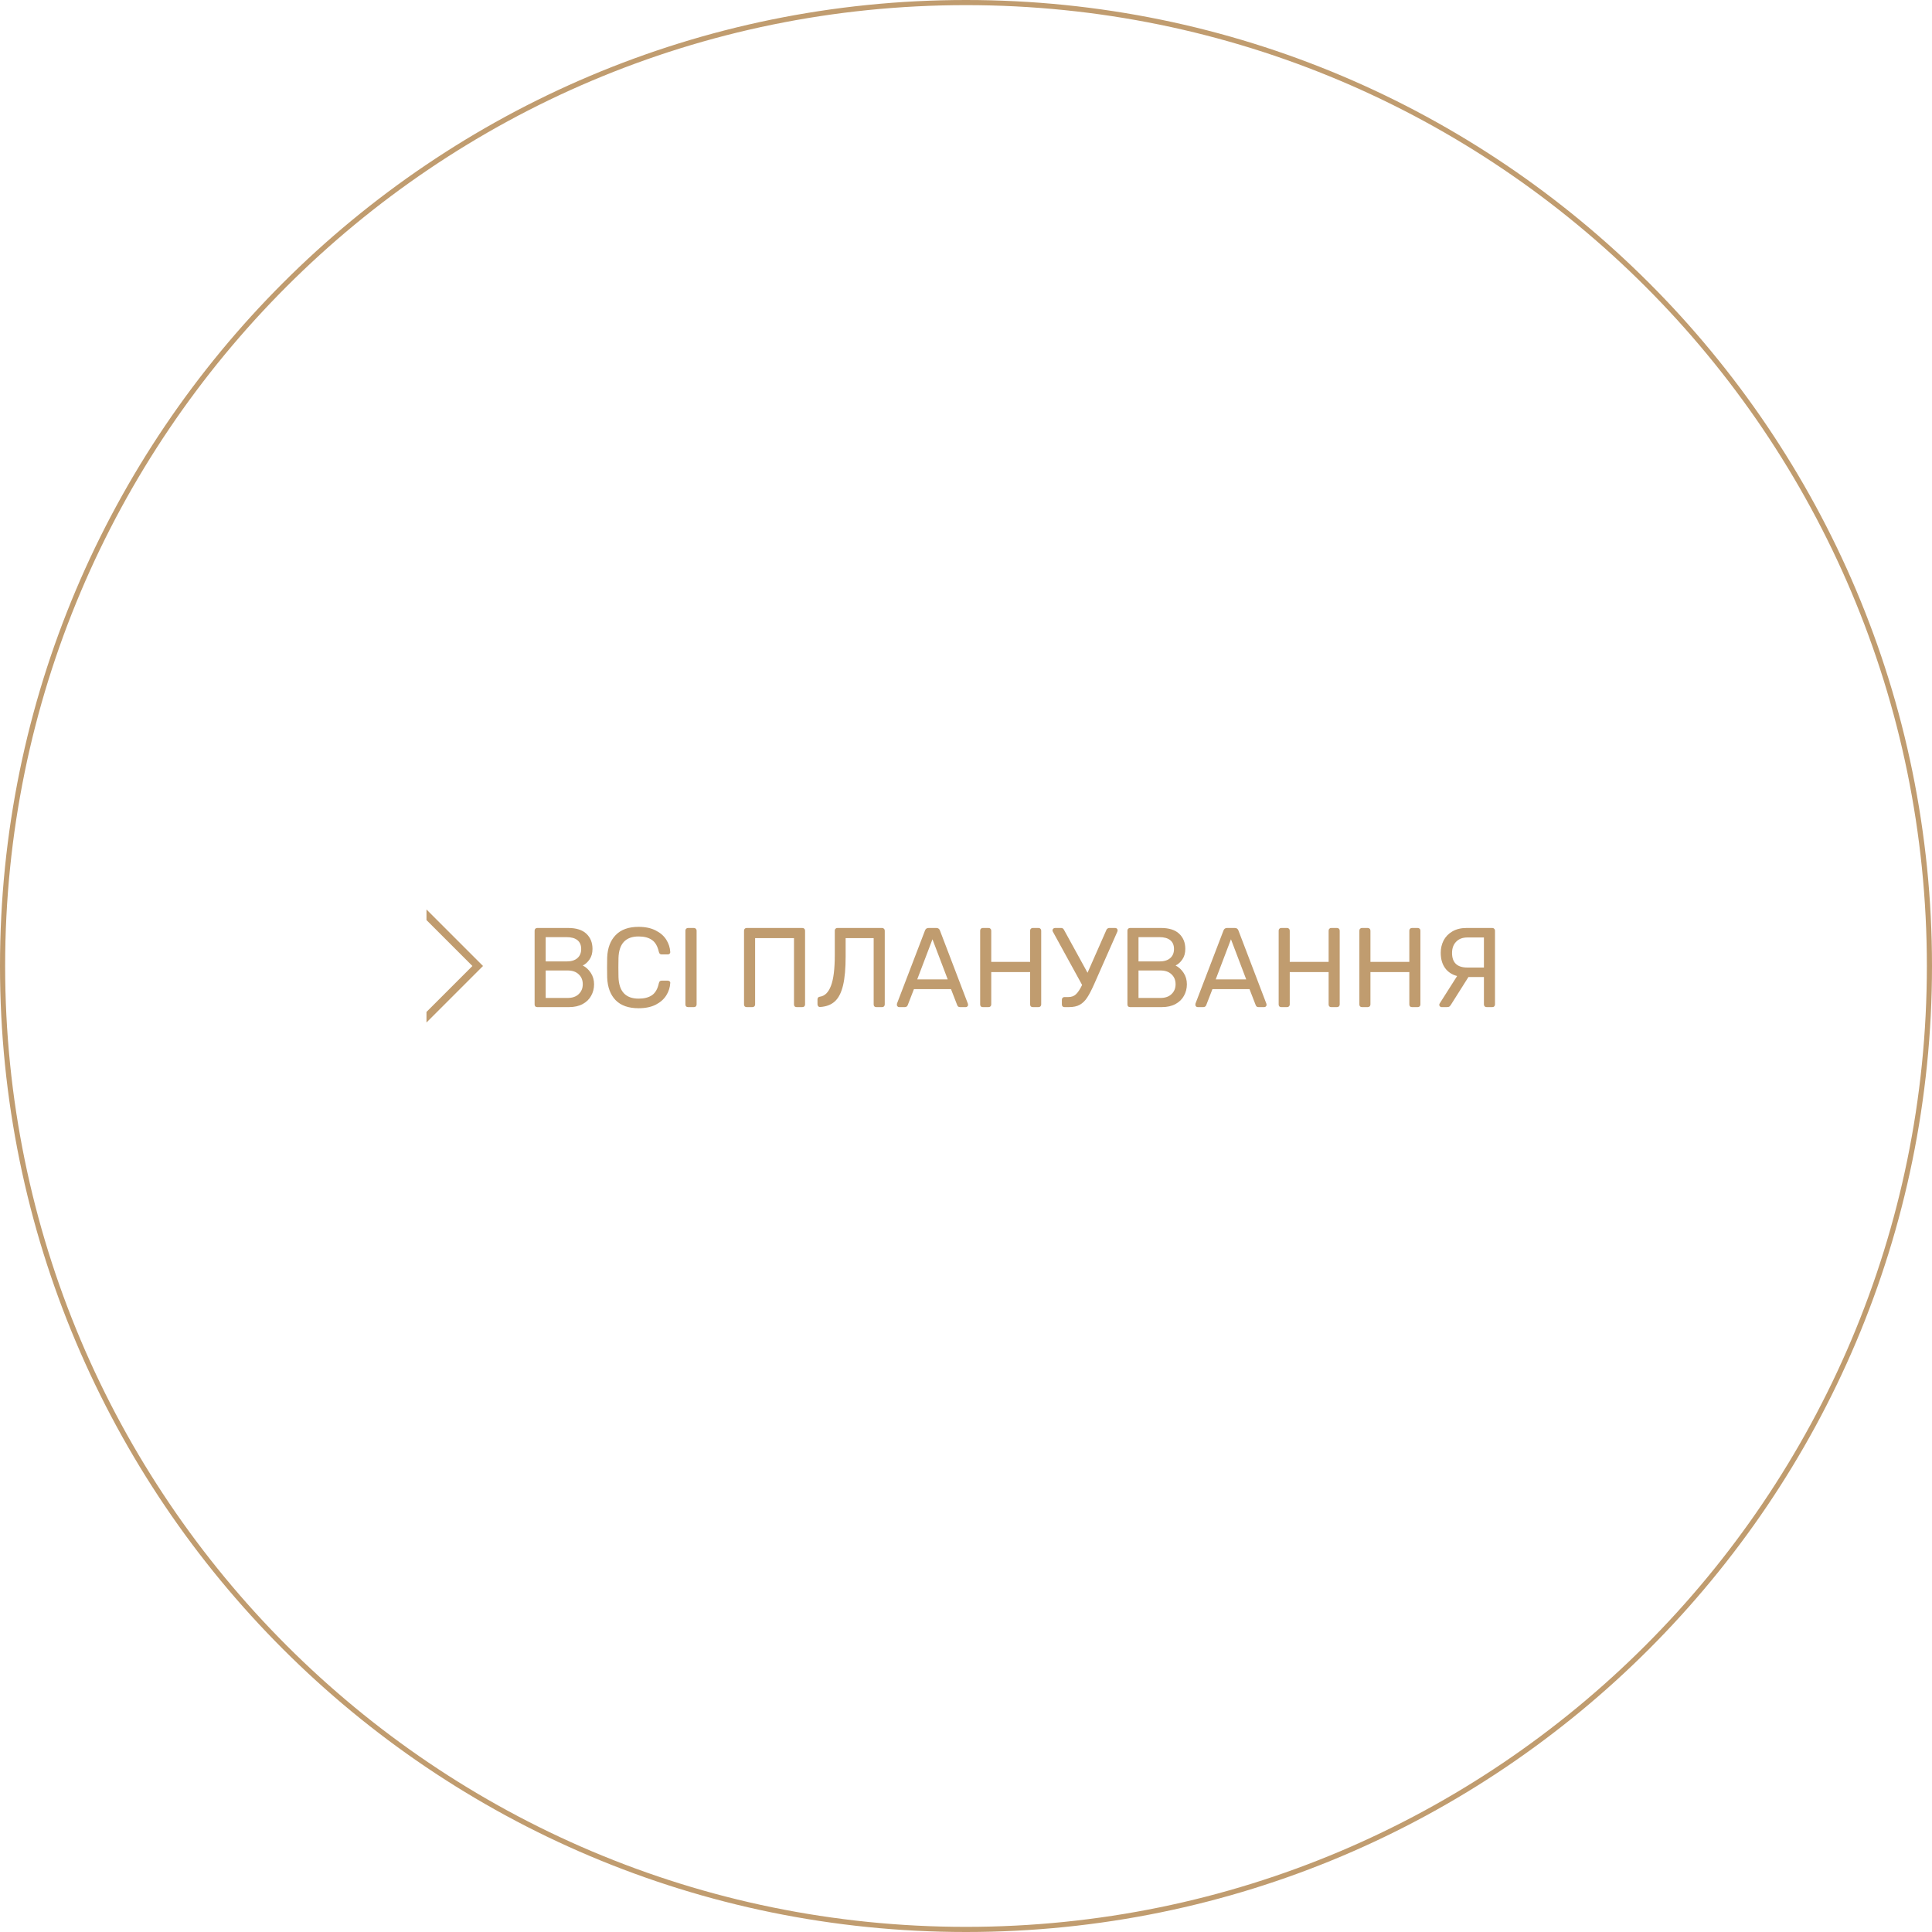
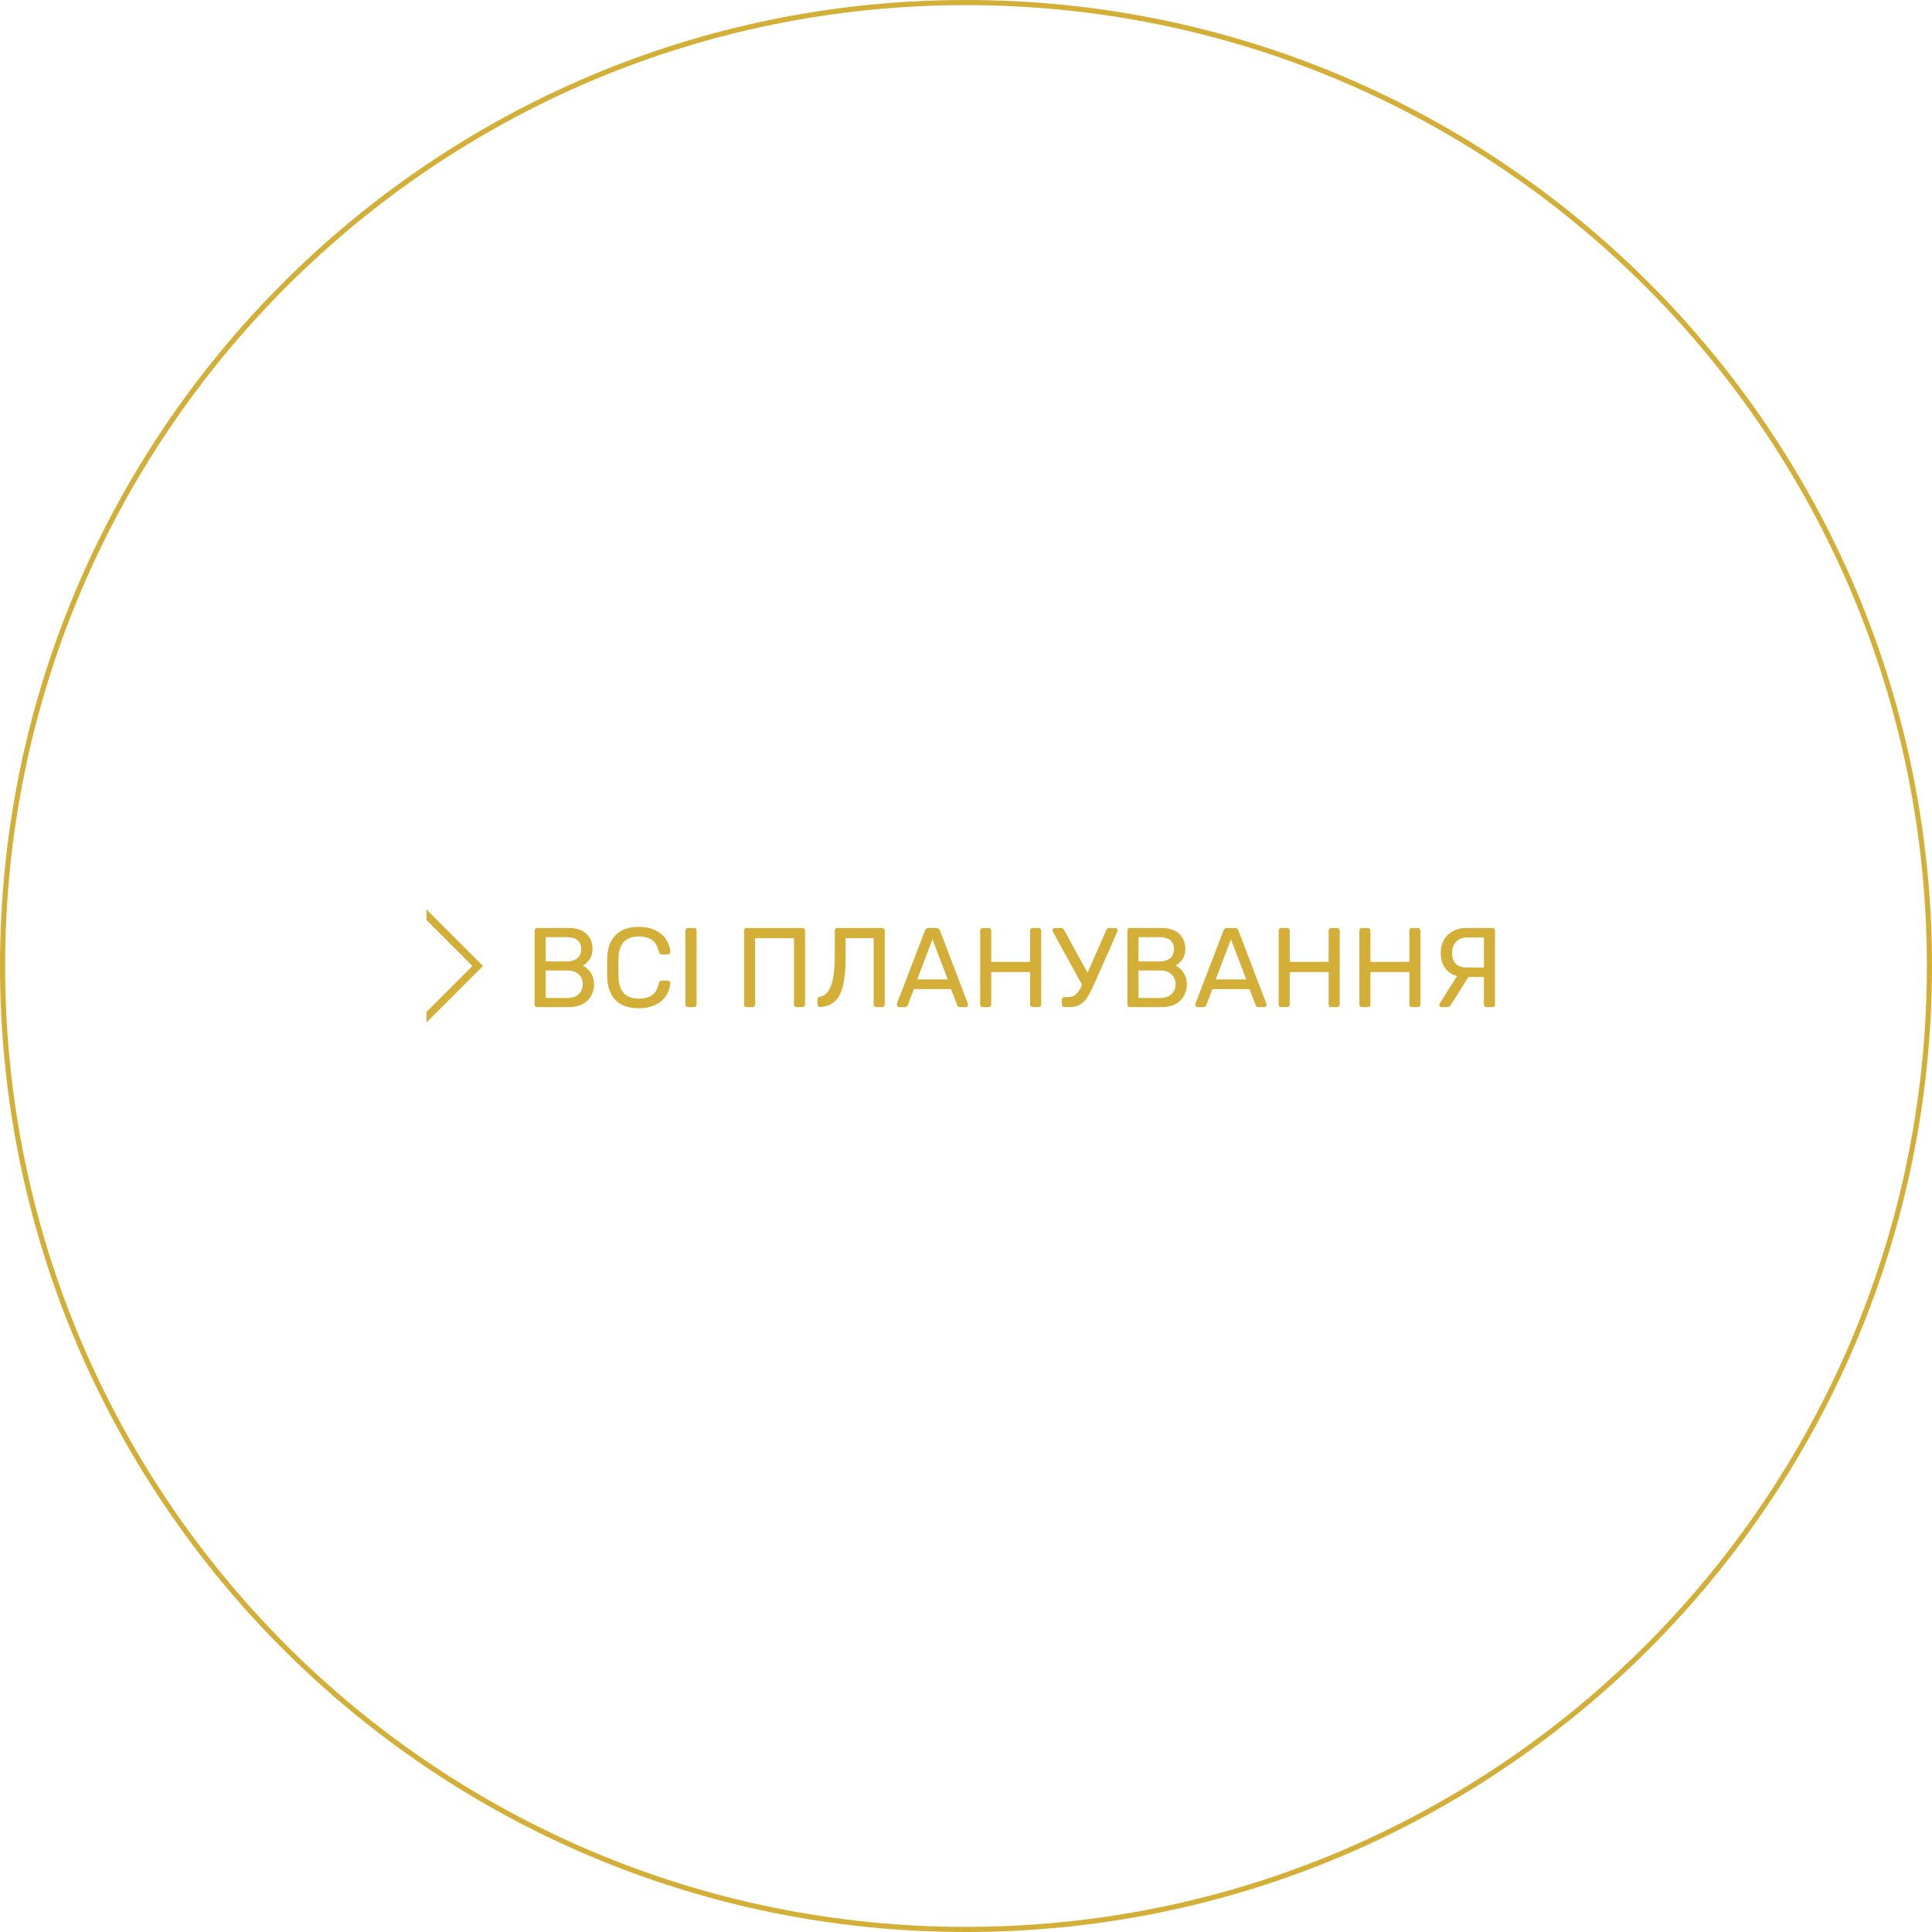
<svg xmlns="http://www.w3.org/2000/svg" width="376" height="376" viewBox="0 0 376 376" fill="none">
-   <path d="M91.938 188L83 179.062V177L94 188L83 199V196.938L91.938 188Z" fill="#C09C6F" />
-   <path d="M104.551 196C104.404 196 104.28 195.956 104.177 195.868C104.089 195.765 104.045 195.641 104.045 195.494V181.128C104.045 180.967 104.089 180.842 104.177 180.754C104.28 180.651 104.404 180.6 104.551 180.6H110.579C112.148 180.6 113.329 180.974 114.121 181.722C114.913 182.47 115.309 183.453 115.309 184.67C115.309 185.491 115.118 186.173 114.737 186.716C114.37 187.259 113.93 187.655 113.417 187.904C114.033 188.212 114.554 188.689 114.979 189.334C115.404 189.979 115.617 190.72 115.617 191.556C115.617 192.377 115.426 193.125 115.045 193.8C114.678 194.475 114.128 195.01 113.395 195.406C112.662 195.802 111.782 196 110.755 196H104.551ZM110.249 187.112C111.173 187.112 111.877 186.899 112.361 186.474C112.86 186.049 113.109 185.455 113.109 184.692C113.109 183.944 112.867 183.372 112.383 182.976C111.899 182.58 111.188 182.382 110.249 182.382H106.201V187.112H110.249ZM110.469 194.218C111.393 194.218 112.112 193.969 112.625 193.47C113.153 192.971 113.417 192.333 113.417 191.556C113.417 190.749 113.153 190.104 112.625 189.62C112.112 189.121 111.393 188.872 110.469 188.872H106.201V194.218H110.469ZM124.284 196.22C122.319 196.22 120.823 195.692 119.796 194.636C118.784 193.58 118.242 192.121 118.168 190.258C118.154 189.862 118.146 189.217 118.146 188.322C118.146 187.413 118.154 186.753 118.168 186.342C118.242 184.494 118.792 183.042 119.818 181.986C120.845 180.915 122.334 180.38 124.284 180.38C125.59 180.38 126.697 180.615 127.606 181.084C128.516 181.539 129.205 182.14 129.674 182.888C130.144 183.636 130.4 184.435 130.444 185.286V185.33C130.444 185.447 130.393 185.55 130.29 185.638C130.202 185.711 130.1 185.748 129.982 185.748H128.772C128.479 185.748 128.296 185.579 128.222 185.242C127.973 184.142 127.526 183.372 126.88 182.932C126.235 182.477 125.37 182.25 124.284 182.25C121.762 182.25 120.456 183.651 120.368 186.452C120.354 186.848 120.346 187.457 120.346 188.278C120.346 189.099 120.354 189.723 120.368 190.148C120.456 192.949 121.762 194.35 124.284 194.35C125.37 194.35 126.235 194.13 126.88 193.69C127.54 193.235 127.988 192.458 128.222 191.358C128.266 191.167 128.332 191.035 128.42 190.962C128.508 190.889 128.626 190.852 128.772 190.852H129.982C130.114 190.852 130.224 190.896 130.312 190.984C130.415 191.057 130.459 191.16 130.444 191.292C130.4 192.157 130.144 192.964 129.674 193.712C129.205 194.46 128.516 195.069 127.606 195.538C126.697 195.993 125.59 196.22 124.284 196.22ZM133.899 196C133.752 196 133.627 195.956 133.525 195.868C133.437 195.765 133.393 195.641 133.393 195.494V181.106C133.393 180.959 133.437 180.842 133.525 180.754C133.627 180.651 133.752 180.6 133.899 180.6H135.065C135.211 180.6 135.329 180.651 135.417 180.754C135.519 180.842 135.571 180.959 135.571 181.106V195.494C135.571 195.641 135.519 195.765 135.417 195.868C135.329 195.956 135.211 196 135.065 196H133.899ZM145.307 196C145.16 196 145.035 195.956 144.933 195.868C144.845 195.765 144.801 195.641 144.801 195.494V181.128C144.801 180.967 144.845 180.842 144.933 180.754C145.035 180.651 145.16 180.6 145.307 180.6H156.153C156.314 180.6 156.439 180.651 156.527 180.754C156.629 180.842 156.681 180.967 156.681 181.128V195.494C156.681 195.641 156.629 195.765 156.527 195.868C156.424 195.956 156.299 196 156.153 196H155.031C154.884 196 154.759 195.956 154.657 195.868C154.569 195.765 154.525 195.641 154.525 195.494V182.58H146.957V195.494C146.957 195.641 146.905 195.765 146.803 195.868C146.7 195.956 146.575 196 146.429 196H145.307ZM170.538 196C170.391 196 170.266 195.956 170.164 195.868C170.076 195.765 170.032 195.641 170.032 195.494V182.58H164.576V186.122C164.576 188.483 164.407 190.368 164.07 191.776C163.732 193.184 163.204 194.218 162.486 194.878C161.767 195.538 160.814 195.905 159.626 195.978C159.479 195.993 159.354 195.949 159.252 195.846C159.149 195.743 159.098 195.611 159.098 195.45V194.482C159.098 194.35 159.134 194.24 159.208 194.152C159.296 194.049 159.413 193.991 159.56 193.976C160.513 193.844 161.232 193.14 161.716 191.864C162.214 190.588 162.464 188.579 162.464 185.836V181.106C162.464 180.959 162.508 180.842 162.596 180.754C162.698 180.651 162.823 180.6 162.97 180.6H171.682C171.828 180.6 171.946 180.651 172.034 180.754C172.136 180.842 172.188 180.967 172.188 181.128V195.494C172.188 195.641 172.136 195.765 172.034 195.868C171.946 195.956 171.828 196 171.682 196H170.538ZM174.984 196C174.866 196 174.764 195.956 174.676 195.868C174.588 195.78 174.544 195.677 174.544 195.56C174.544 195.443 174.551 195.362 174.566 195.318L180.022 181.084C180.139 180.761 180.374 180.6 180.726 180.6H182.222C182.574 180.6 182.808 180.761 182.926 181.084L188.36 195.318L188.404 195.56C188.404 195.677 188.36 195.78 188.272 195.868C188.184 195.956 188.081 196 187.964 196H186.842C186.68 196 186.556 195.963 186.468 195.89C186.38 195.802 186.321 195.714 186.292 195.626L185.082 192.502H177.866L176.656 195.626C176.626 195.714 176.56 195.802 176.458 195.89C176.37 195.963 176.252 196 176.106 196H174.984ZM184.444 190.61L181.474 182.8L178.504 190.61H184.444ZM191.262 196C191.115 196 190.99 195.956 190.888 195.868C190.8 195.765 190.756 195.641 190.756 195.494V181.128C190.756 180.967 190.8 180.842 190.888 180.754C190.99 180.651 191.115 180.6 191.262 180.6H192.384C192.545 180.6 192.67 180.651 192.758 180.754C192.86 180.842 192.912 180.967 192.912 181.128V187.2H200.48V181.128C200.48 180.967 200.524 180.842 200.612 180.754C200.714 180.651 200.839 180.6 200.986 180.6H202.108C202.269 180.6 202.394 180.651 202.482 180.754C202.584 180.842 202.636 180.967 202.636 181.128V195.494C202.636 195.641 202.584 195.765 202.482 195.868C202.379 195.956 202.254 196 202.108 196H200.986C200.839 196 200.714 195.956 200.612 195.868C200.524 195.765 200.48 195.641 200.48 195.494V189.18H192.912V195.494C192.912 195.641 192.86 195.765 192.758 195.868C192.655 195.956 192.53 196 192.384 196H191.262ZM217.065 180.6C217.182 180.6 217.285 180.644 217.373 180.732C217.461 180.82 217.505 180.923 217.505 181.04C217.505 181.157 217.483 181.26 217.439 181.348L212.951 191.512C212.438 192.671 211.976 193.558 211.565 194.174C211.169 194.775 210.7 195.23 210.157 195.538C209.614 195.846 208.91 196 208.045 196H207.165C207.018 196 206.894 195.956 206.791 195.868C206.703 195.765 206.659 195.641 206.659 195.494V194.57C206.659 194.423 206.703 194.299 206.791 194.196C206.894 194.093 207.018 194.042 207.165 194.042H207.935C208.522 194.042 209.006 193.866 209.387 193.514C209.783 193.147 210.186 192.539 210.597 191.688L204.899 181.304C204.855 181.216 204.833 181.135 204.833 181.062C204.833 180.945 204.877 180.842 204.965 180.754C205.068 180.651 205.178 180.6 205.295 180.6H206.549C206.769 180.6 206.945 180.725 207.077 180.974L211.653 189.312L215.327 180.974C215.371 180.857 215.444 180.769 215.547 180.71C215.65 180.637 215.76 180.6 215.877 180.6H217.065ZM219.922 196C219.775 196 219.651 195.956 219.548 195.868C219.46 195.765 219.416 195.641 219.416 195.494V181.128C219.416 180.967 219.46 180.842 219.548 180.754C219.651 180.651 219.775 180.6 219.922 180.6H225.95C227.519 180.6 228.7 180.974 229.492 181.722C230.284 182.47 230.68 183.453 230.68 184.67C230.68 185.491 230.489 186.173 230.108 186.716C229.741 187.259 229.301 187.655 228.788 187.904C229.404 188.212 229.925 188.689 230.35 189.334C230.775 189.979 230.988 190.72 230.988 191.556C230.988 192.377 230.797 193.125 230.416 193.8C230.049 194.475 229.499 195.01 228.766 195.406C228.033 195.802 227.153 196 226.126 196H219.922ZM225.62 187.112C226.544 187.112 227.248 186.899 227.732 186.474C228.231 186.049 228.48 185.455 228.48 184.692C228.48 183.944 228.238 183.372 227.754 182.976C227.27 182.58 226.559 182.382 225.62 182.382H221.572V187.112H225.62ZM225.84 194.218C226.764 194.218 227.483 193.969 227.996 193.47C228.524 192.971 228.788 192.333 228.788 191.556C228.788 190.749 228.524 190.104 227.996 189.62C227.483 189.121 226.764 188.872 225.84 188.872H221.572V194.218H225.84ZM233.077 196C232.96 196 232.857 195.956 232.769 195.868C232.681 195.78 232.637 195.677 232.637 195.56C232.637 195.443 232.645 195.362 232.659 195.318L238.115 181.084C238.233 180.761 238.467 180.6 238.819 180.6H240.315C240.667 180.6 240.902 180.761 241.019 181.084L246.453 195.318L246.497 195.56C246.497 195.677 246.453 195.78 246.365 195.868C246.277 195.956 246.175 196 246.057 196H244.935C244.774 196 244.649 195.963 244.561 195.89C244.473 195.802 244.415 195.714 244.385 195.626L243.175 192.502H235.959L234.749 195.626C234.72 195.714 234.654 195.802 234.551 195.89C234.463 195.963 234.346 196 234.199 196H233.077ZM242.537 190.61L239.567 182.8L236.597 190.61H242.537ZM249.356 196C249.209 196 249.084 195.956 248.982 195.868C248.894 195.765 248.85 195.641 248.85 195.494V181.128C248.85 180.967 248.894 180.842 248.982 180.754C249.084 180.651 249.209 180.6 249.356 180.6H250.478C250.639 180.6 250.764 180.651 250.852 180.754C250.954 180.842 251.006 180.967 251.006 181.128V187.2H258.574V181.128C258.574 180.967 258.618 180.842 258.706 180.754C258.808 180.651 258.933 180.6 259.08 180.6H260.202C260.363 180.6 260.488 180.651 260.576 180.754C260.678 180.842 260.73 180.967 260.73 181.128V195.494C260.73 195.641 260.678 195.765 260.576 195.868C260.473 195.956 260.348 196 260.202 196H259.08C258.933 196 258.808 195.956 258.706 195.868C258.618 195.765 258.574 195.641 258.574 195.494V189.18H251.006V195.494C251.006 195.641 250.954 195.765 250.852 195.868C250.749 195.956 250.624 196 250.478 196H249.356ZM265.061 196C264.914 196 264.789 195.956 264.687 195.868C264.599 195.765 264.555 195.641 264.555 195.494V181.128C264.555 180.967 264.599 180.842 264.687 180.754C264.789 180.651 264.914 180.6 265.061 180.6H266.183C266.344 180.6 266.469 180.651 266.557 180.754C266.659 180.842 266.711 180.967 266.711 181.128V187.2H274.279V181.128C274.279 180.967 274.323 180.842 274.411 180.754C274.513 180.651 274.638 180.6 274.785 180.6H275.907C276.068 180.6 276.193 180.651 276.281 180.754C276.383 180.842 276.435 180.967 276.435 181.128V195.494C276.435 195.641 276.383 195.765 276.281 195.868C276.178 195.956 276.053 196 275.907 196H274.785C274.638 196 274.513 195.956 274.411 195.868C274.323 195.765 274.279 195.641 274.279 195.494V189.18H266.711V195.494C266.711 195.641 266.659 195.765 266.557 195.868C266.454 195.956 266.329 196 266.183 196H265.061ZM290.446 180.6C290.592 180.6 290.71 180.651 290.798 180.754C290.9 180.842 290.952 180.959 290.952 181.106V195.494C290.952 195.641 290.9 195.765 290.798 195.868C290.71 195.956 290.592 196 290.446 196H289.324C289.177 196 289.052 195.956 288.95 195.868C288.847 195.765 288.796 195.641 288.796 195.494V190.148H285.782L282.46 195.406C282.342 195.611 282.225 195.765 282.108 195.868C281.99 195.956 281.822 196 281.602 196H280.546C280.428 196 280.326 195.956 280.238 195.868C280.15 195.78 280.106 195.677 280.106 195.56C280.106 195.487 280.128 195.406 280.172 195.318L283.582 189.95C282.57 189.686 281.785 189.165 281.228 188.388C280.67 187.611 280.392 186.621 280.392 185.418C280.392 184.567 280.575 183.775 280.942 183.042C281.323 182.309 281.888 181.722 282.636 181.282C283.398 180.827 284.322 180.6 285.408 180.6H290.446ZM288.796 182.448H285.584C284.645 182.448 283.912 182.727 283.384 183.284C282.856 183.827 282.592 184.553 282.592 185.462C282.592 187.354 283.589 188.3 285.584 188.3H288.796V182.448Z" fill="#C09C6F" />
-   <circle cx="188" cy="188" r="187.5" stroke="#C09C6F" />
+   <path d="M91.938 188L83 179.062V177L94 188L83 199V196.938L91.938 188Z" fill="#D4AF37" />
+   <path d="M104.551 196C104.404 196 104.28 195.956 104.177 195.868C104.089 195.765 104.045 195.641 104.045 195.494V181.128C104.045 180.967 104.089 180.842 104.177 180.754C104.28 180.651 104.404 180.6 104.551 180.6H110.579C112.148 180.6 113.329 180.974 114.121 181.722C114.913 182.47 115.309 183.453 115.309 184.67C115.309 185.491 115.118 186.173 114.737 186.716C114.37 187.259 113.93 187.655 113.417 187.904C114.033 188.212 114.554 188.689 114.979 189.334C115.404 189.979 115.617 190.72 115.617 191.556C115.617 192.377 115.426 193.125 115.045 193.8C114.678 194.475 114.128 195.01 113.395 195.406C112.662 195.802 111.782 196 110.755 196H104.551ZM110.249 187.112C111.173 187.112 111.877 186.899 112.361 186.474C112.86 186.049 113.109 185.455 113.109 184.692C113.109 183.944 112.867 183.372 112.383 182.976C111.899 182.58 111.188 182.382 110.249 182.382H106.201V187.112H110.249ZM110.469 194.218C111.393 194.218 112.112 193.969 112.625 193.47C113.153 192.971 113.417 192.333 113.417 191.556C113.417 190.749 113.153 190.104 112.625 189.62C112.112 189.121 111.393 188.872 110.469 188.872H106.201V194.218H110.469ZM124.284 196.22C122.319 196.22 120.823 195.692 119.796 194.636C118.784 193.58 118.242 192.121 118.168 190.258C118.154 189.862 118.146 189.217 118.146 188.322C118.146 187.413 118.154 186.753 118.168 186.342C118.242 184.494 118.792 183.042 119.818 181.986C120.845 180.915 122.334 180.38 124.284 180.38C125.59 180.38 126.697 180.615 127.606 181.084C128.516 181.539 129.205 182.14 129.674 182.888C130.144 183.636 130.4 184.435 130.444 185.286V185.33C130.444 185.447 130.393 185.55 130.29 185.638C130.202 185.711 130.1 185.748 129.982 185.748H128.772C128.479 185.748 128.296 185.579 128.222 185.242C127.973 184.142 127.526 183.372 126.88 182.932C126.235 182.477 125.37 182.25 124.284 182.25C121.762 182.25 120.456 183.651 120.368 186.452C120.354 186.848 120.346 187.457 120.346 188.278C120.346 189.099 120.354 189.723 120.368 190.148C120.456 192.949 121.762 194.35 124.284 194.35C125.37 194.35 126.235 194.13 126.88 193.69C127.54 193.235 127.988 192.458 128.222 191.358C128.266 191.167 128.332 191.035 128.42 190.962C128.508 190.889 128.626 190.852 128.772 190.852H129.982C130.114 190.852 130.224 190.896 130.312 190.984C130.415 191.057 130.459 191.16 130.444 191.292C130.4 192.157 130.144 192.964 129.674 193.712C129.205 194.46 128.516 195.069 127.606 195.538C126.697 195.993 125.59 196.22 124.284 196.22ZM133.899 196C133.752 196 133.627 195.956 133.525 195.868C133.437 195.765 133.393 195.641 133.393 195.494V181.106C133.393 180.959 133.437 180.842 133.525 180.754C133.627 180.651 133.752 180.6 133.899 180.6H135.065C135.211 180.6 135.329 180.651 135.417 180.754C135.519 180.842 135.571 180.959 135.571 181.106V195.494C135.571 195.641 135.519 195.765 135.417 195.868C135.329 195.956 135.211 196 135.065 196H133.899ZM145.307 196C145.16 196 145.035 195.956 144.933 195.868C144.845 195.765 144.801 195.641 144.801 195.494V181.128C144.801 180.967 144.845 180.842 144.933 180.754C145.035 180.651 145.16 180.6 145.307 180.6H156.153C156.314 180.6 156.439 180.651 156.527 180.754C156.629 180.842 156.681 180.967 156.681 181.128V195.494C156.681 195.641 156.629 195.765 156.527 195.868C156.424 195.956 156.299 196 156.153 196H155.031C154.884 196 154.759 195.956 154.657 195.868C154.569 195.765 154.525 195.641 154.525 195.494V182.58H146.957V195.494C146.957 195.641 146.905 195.765 146.803 195.868C146.7 195.956 146.575 196 146.429 196H145.307ZM170.538 196C170.391 196 170.266 195.956 170.164 195.868C170.076 195.765 170.032 195.641 170.032 195.494V182.58H164.576V186.122C164.576 188.483 164.407 190.368 164.07 191.776C163.732 193.184 163.204 194.218 162.486 194.878C161.767 195.538 160.814 195.905 159.626 195.978C159.479 195.993 159.354 195.949 159.252 195.846C159.149 195.743 159.098 195.611 159.098 195.45V194.482C159.098 194.35 159.134 194.24 159.208 194.152C159.296 194.049 159.413 193.991 159.56 193.976C160.513 193.844 161.232 193.14 161.716 191.864C162.214 190.588 162.464 188.579 162.464 185.836V181.106C162.464 180.959 162.508 180.842 162.596 180.754C162.698 180.651 162.823 180.6 162.97 180.6H171.682C171.828 180.6 171.946 180.651 172.034 180.754C172.136 180.842 172.188 180.967 172.188 181.128V195.494C172.188 195.641 172.136 195.765 172.034 195.868C171.946 195.956 171.828 196 171.682 196H170.538ZM174.984 196C174.866 196 174.764 195.956 174.676 195.868C174.588 195.78 174.544 195.677 174.544 195.56C174.544 195.443 174.551 195.362 174.566 195.318L180.022 181.084C180.139 180.761 180.374 180.6 180.726 180.6H182.222C182.574 180.6 182.808 180.761 182.926 181.084L188.36 195.318L188.404 195.56C188.404 195.677 188.36 195.78 188.272 195.868C188.184 195.956 188.081 196 187.964 196H186.842C186.68 196 186.556 195.963 186.468 195.89C186.38 195.802 186.321 195.714 186.292 195.626L185.082 192.502H177.866L176.656 195.626C176.626 195.714 176.56 195.802 176.458 195.89C176.37 195.963 176.252 196 176.106 196H174.984ZM184.444 190.61L181.474 182.8L178.504 190.61H184.444ZM191.262 196C191.115 196 190.99 195.956 190.888 195.868C190.8 195.765 190.756 195.641 190.756 195.494V181.128C190.756 180.967 190.8 180.842 190.888 180.754C190.99 180.651 191.115 180.6 191.262 180.6H192.384C192.545 180.6 192.67 180.651 192.758 180.754C192.86 180.842 192.912 180.967 192.912 181.128V187.2H200.48V181.128C200.48 180.967 200.524 180.842 200.612 180.754C200.714 180.651 200.839 180.6 200.986 180.6H202.108C202.269 180.6 202.394 180.651 202.482 180.754C202.584 180.842 202.636 180.967 202.636 181.128V195.494C202.636 195.641 202.584 195.765 202.482 195.868C202.379 195.956 202.254 196 202.108 196H200.986C200.839 196 200.714 195.956 200.612 195.868C200.524 195.765 200.48 195.641 200.48 195.494V189.18H192.912V195.494C192.912 195.641 192.86 195.765 192.758 195.868C192.655 195.956 192.53 196 192.384 196H191.262ZM217.065 180.6C217.182 180.6 217.285 180.644 217.373 180.732C217.461 180.82 217.505 180.923 217.505 181.04C217.505 181.157 217.483 181.26 217.439 181.348L212.951 191.512C212.438 192.671 211.976 193.558 211.565 194.174C211.169 194.775 210.7 195.23 210.157 195.538C209.614 195.846 208.91 196 208.045 196H207.165C207.018 196 206.894 195.956 206.791 195.868C206.703 195.765 206.659 195.641 206.659 195.494V194.57C206.659 194.423 206.703 194.299 206.791 194.196C206.894 194.093 207.018 194.042 207.165 194.042H207.935C208.522 194.042 209.006 193.866 209.387 193.514C209.783 193.147 210.186 192.539 210.597 191.688L204.899 181.304C204.855 181.216 204.833 181.135 204.833 181.062C204.833 180.945 204.877 180.842 204.965 180.754C205.068 180.651 205.178 180.6 205.295 180.6H206.549C206.769 180.6 206.945 180.725 207.077 180.974L211.653 189.312L215.327 180.974C215.371 180.857 215.444 180.769 215.547 180.71C215.65 180.637 215.76 180.6 215.877 180.6H217.065ZM219.922 196C219.775 196 219.651 195.956 219.548 195.868C219.46 195.765 219.416 195.641 219.416 195.494V181.128C219.416 180.967 219.46 180.842 219.548 180.754C219.651 180.651 219.775 180.6 219.922 180.6H225.95C227.519 180.6 228.7 180.974 229.492 181.722C230.284 182.47 230.68 183.453 230.68 184.67C230.68 185.491 230.489 186.173 230.108 186.716C229.741 187.259 229.301 187.655 228.788 187.904C229.404 188.212 229.925 188.689 230.35 189.334C230.775 189.979 230.988 190.72 230.988 191.556C230.988 192.377 230.797 193.125 230.416 193.8C230.049 194.475 229.499 195.01 228.766 195.406C228.033 195.802 227.153 196 226.126 196H219.922ZM225.62 187.112C226.544 187.112 227.248 186.899 227.732 186.474C228.231 186.049 228.48 185.455 228.48 184.692C228.48 183.944 228.238 183.372 227.754 182.976C227.27 182.58 226.559 182.382 225.62 182.382H221.572V187.112H225.62ZM225.84 194.218C226.764 194.218 227.483 193.969 227.996 193.47C228.524 192.971 228.788 192.333 228.788 191.556C228.788 190.749 228.524 190.104 227.996 189.62C227.483 189.121 226.764 188.872 225.84 188.872H221.572V194.218H225.84ZM233.077 196C232.96 196 232.857 195.956 232.769 195.868C232.681 195.78 232.637 195.677 232.637 195.56C232.637 195.443 232.645 195.362 232.659 195.318L238.115 181.084C238.233 180.761 238.467 180.6 238.819 180.6H240.315C240.667 180.6 240.902 180.761 241.019 181.084L246.453 195.318L246.497 195.56C246.497 195.677 246.453 195.78 246.365 195.868C246.277 195.956 246.175 196 246.057 196H244.935C244.774 196 244.649 195.963 244.561 195.89C244.473 195.802 244.415 195.714 244.385 195.626L243.175 192.502H235.959L234.749 195.626C234.72 195.714 234.654 195.802 234.551 195.89C234.463 195.963 234.346 196 234.199 196H233.077ZM242.537 190.61L239.567 182.8L236.597 190.61H242.537ZM249.356 196C249.209 196 249.084 195.956 248.982 195.868C248.894 195.765 248.85 195.641 248.85 195.494V181.128C248.85 180.967 248.894 180.842 248.982 180.754C249.084 180.651 249.209 180.6 249.356 180.6H250.478C250.639 180.6 250.764 180.651 250.852 180.754C250.954 180.842 251.006 180.967 251.006 181.128V187.2H258.574V181.128C258.574 180.967 258.618 180.842 258.706 180.754C258.808 180.651 258.933 180.6 259.08 180.6H260.202C260.363 180.6 260.488 180.651 260.576 180.754C260.678 180.842 260.73 180.967 260.73 181.128V195.494C260.73 195.641 260.678 195.765 260.576 195.868C260.473 195.956 260.348 196 260.202 196H259.08C258.933 196 258.808 195.956 258.706 195.868C258.618 195.765 258.574 195.641 258.574 195.494V189.18H251.006V195.494C251.006 195.641 250.954 195.765 250.852 195.868C250.749 195.956 250.624 196 250.478 196H249.356ZM265.061 196C264.914 196 264.789 195.956 264.687 195.868C264.599 195.765 264.555 195.641 264.555 195.494V181.128C264.555 180.967 264.599 180.842 264.687 180.754C264.789 180.651 264.914 180.6 265.061 180.6H266.183C266.344 180.6 266.469 180.651 266.557 180.754C266.659 180.842 266.711 180.967 266.711 181.128V187.2H274.279V181.128C274.279 180.967 274.323 180.842 274.411 180.754C274.513 180.651 274.638 180.6 274.785 180.6H275.907C276.068 180.6 276.193 180.651 276.281 180.754C276.383 180.842 276.435 180.967 276.435 181.128V195.494C276.435 195.641 276.383 195.765 276.281 195.868C276.178 195.956 276.053 196 275.907 196H274.785C274.638 196 274.513 195.956 274.411 195.868C274.323 195.765 274.279 195.641 274.279 195.494V189.18H266.711V195.494C266.711 195.641 266.659 195.765 266.557 195.868C266.454 195.956 266.329 196 266.183 196H265.061ZM290.446 180.6C290.592 180.6 290.71 180.651 290.798 180.754C290.9 180.842 290.952 180.959 290.952 181.106V195.494C290.952 195.641 290.9 195.765 290.798 195.868C290.71 195.956 290.592 196 290.446 196H289.324C289.177 196 289.052 195.956 288.95 195.868C288.847 195.765 288.796 195.641 288.796 195.494V190.148H285.782L282.46 195.406C282.342 195.611 282.225 195.765 282.108 195.868C281.99 195.956 281.822 196 281.602 196H280.546C280.428 196 280.326 195.956 280.238 195.868C280.15 195.78 280.106 195.677 280.106 195.56C280.106 195.487 280.128 195.406 280.172 195.318L283.582 189.95C282.57 189.686 281.785 189.165 281.228 188.388C280.67 187.611 280.392 186.621 280.392 185.418C280.392 184.567 280.575 183.775 280.942 183.042C281.323 182.309 281.888 181.722 282.636 181.282C283.398 180.827 284.322 180.6 285.408 180.6H290.446ZM288.796 182.448H285.584C284.645 182.448 283.912 182.727 283.384 183.284C282.856 183.827 282.592 184.553 282.592 185.462C282.592 187.354 283.589 188.3 285.584 188.3H288.796V182.448Z" fill="#D4AF37" />
+   <circle cx="188" cy="188" r="187.5" stroke="#D4AF37" />
</svg>
